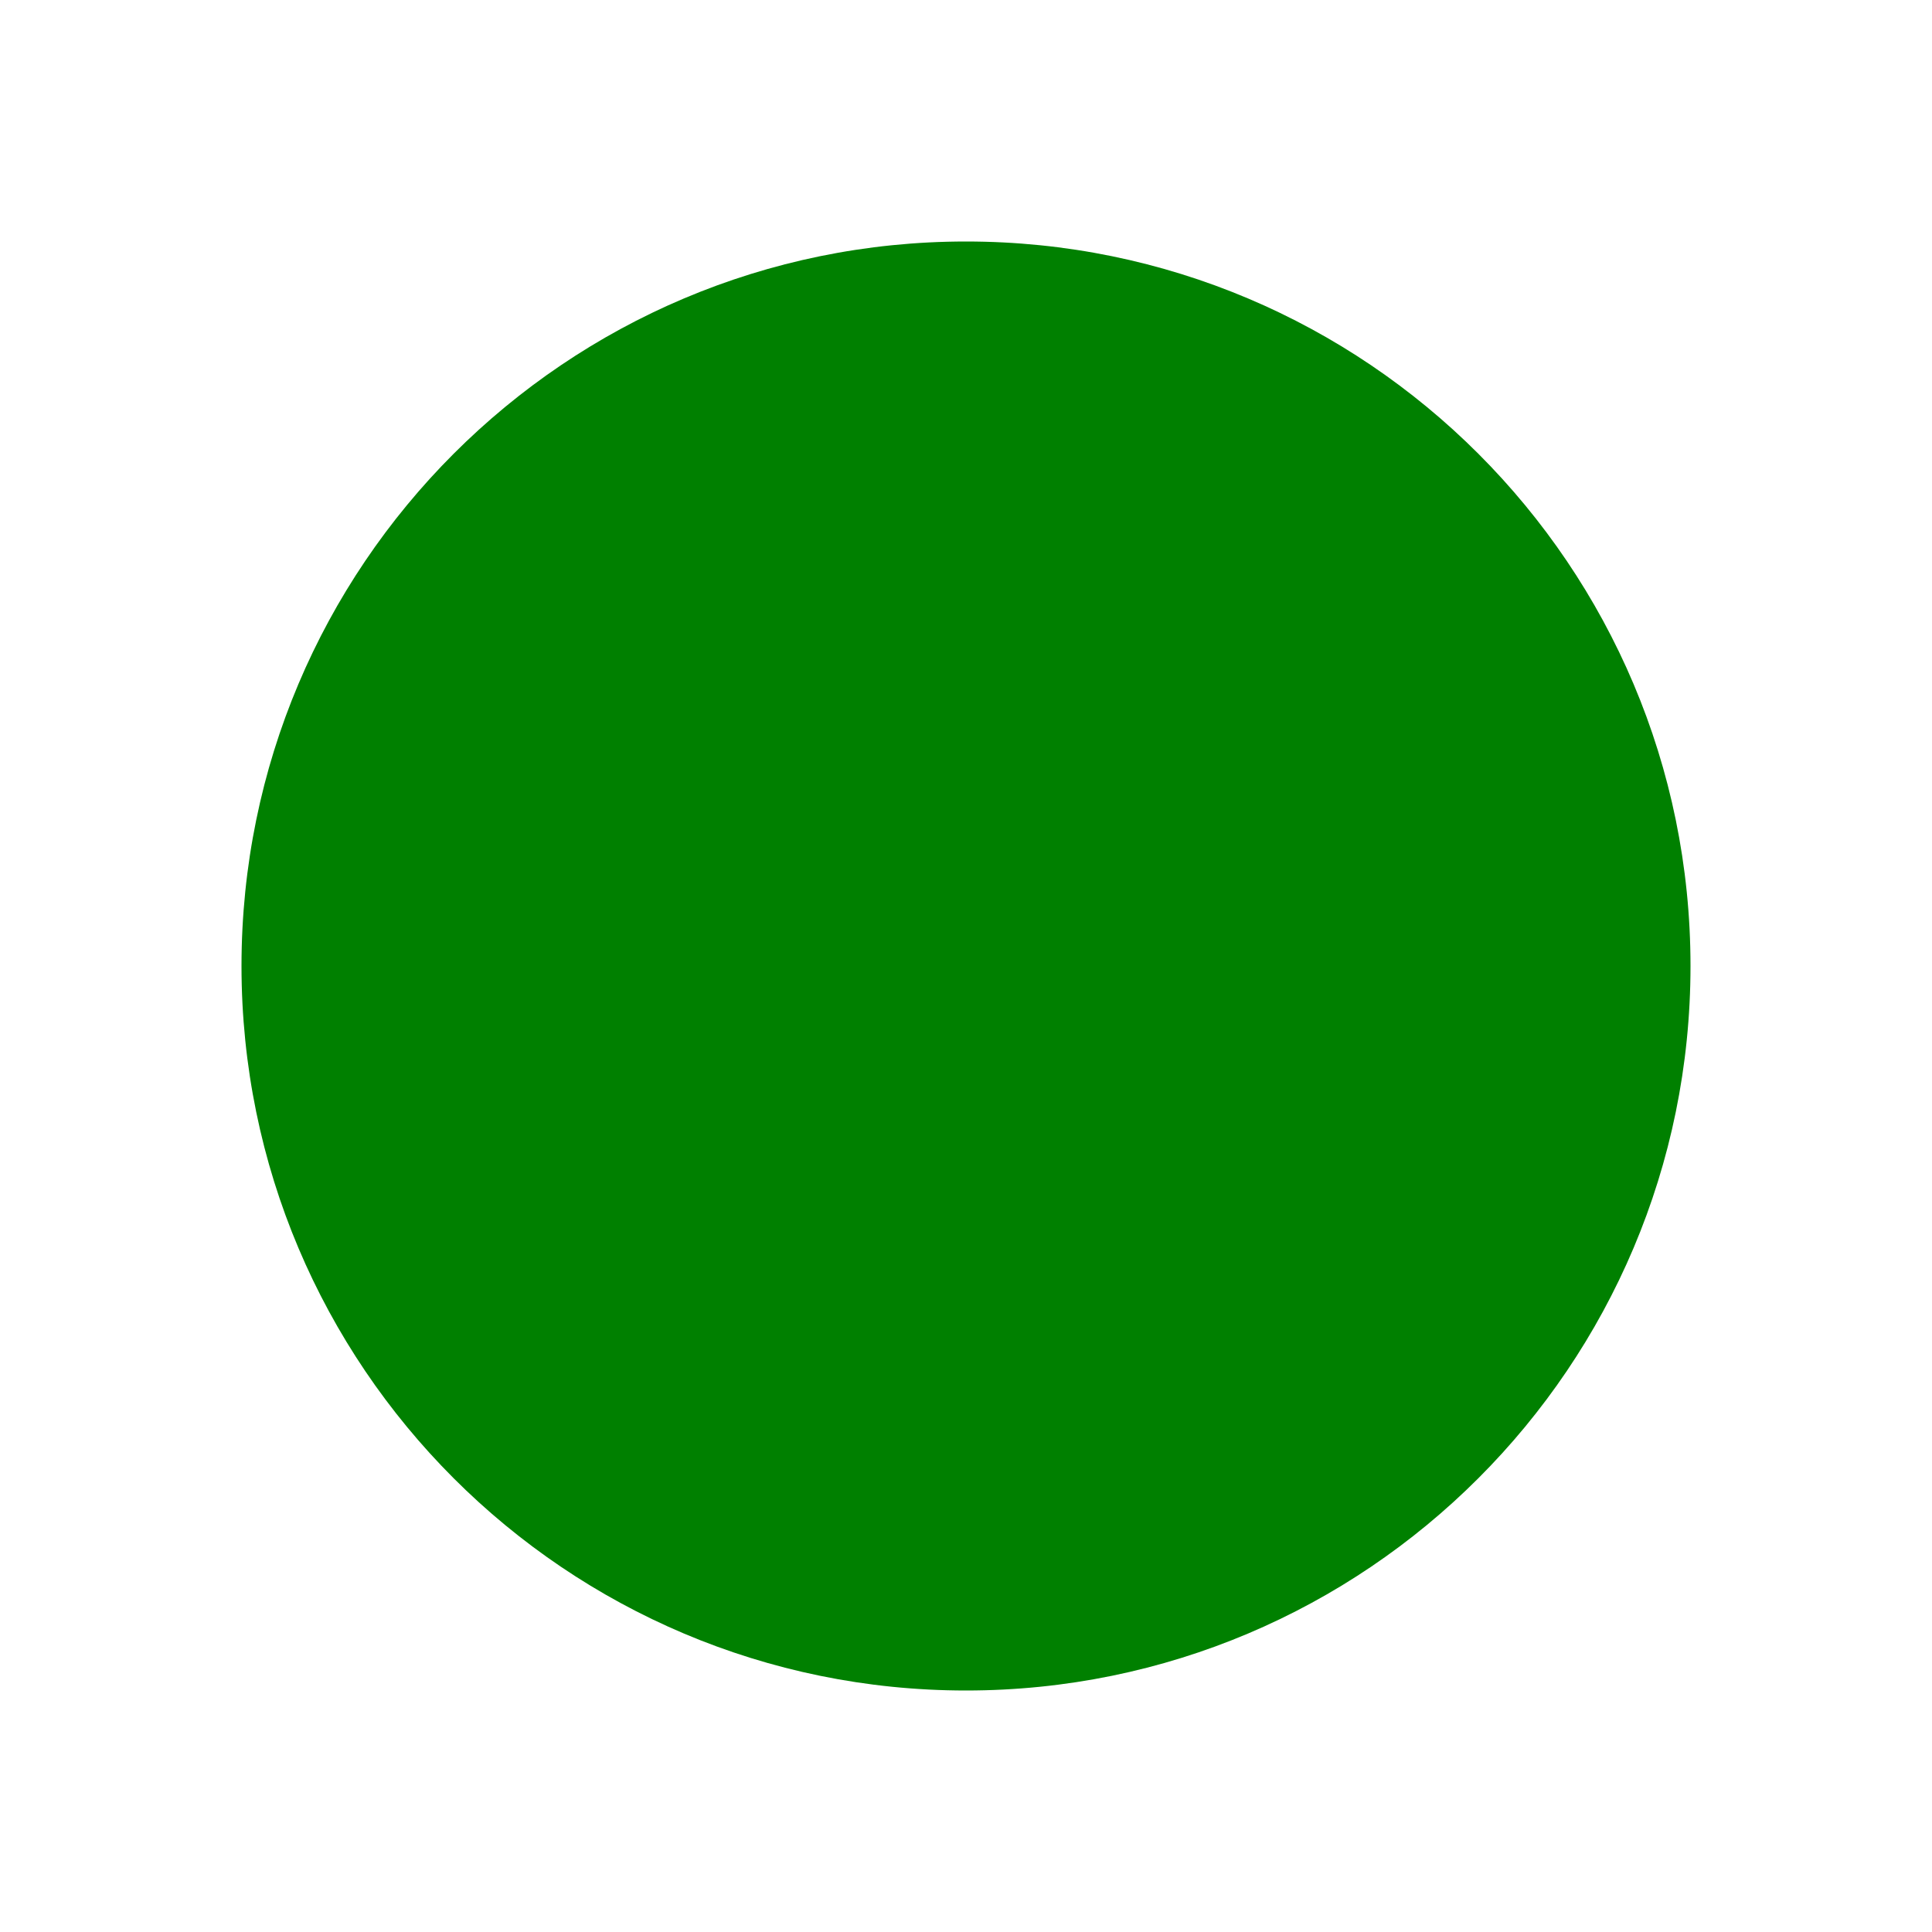
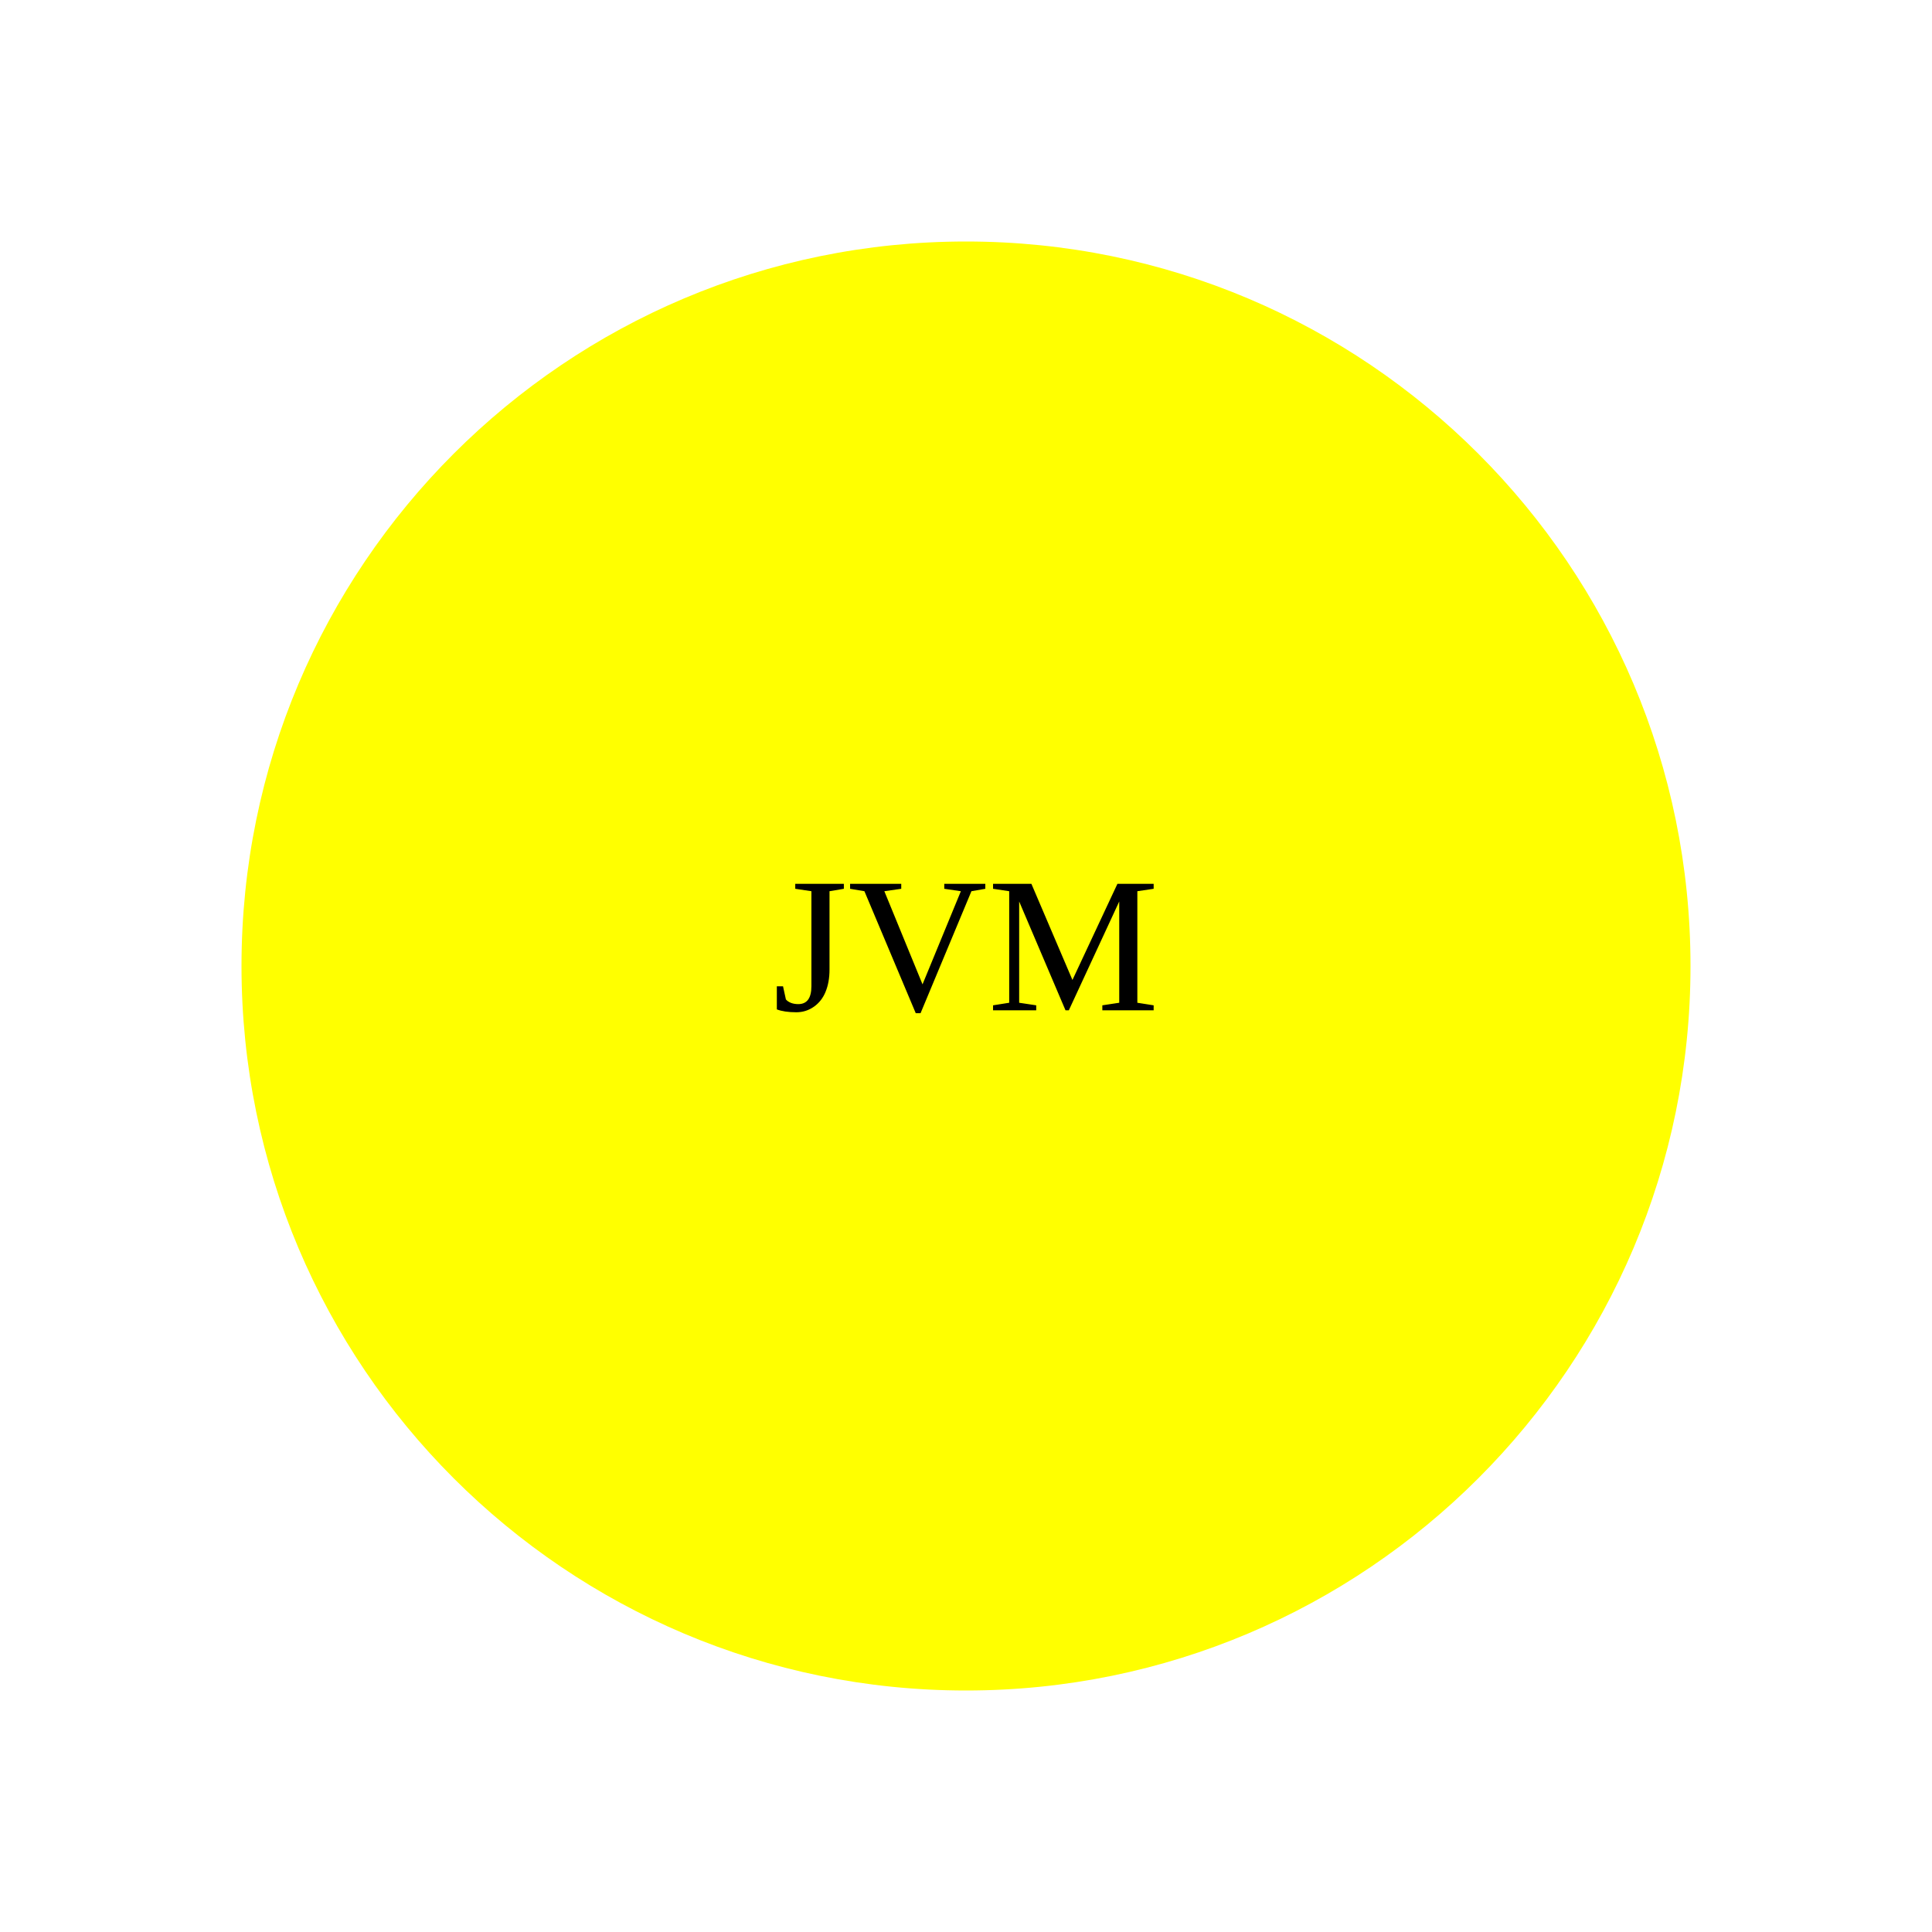
<svg xmlns="http://www.w3.org/2000/svg" width="200" height="200">
-   <circle cx="100" cy="100" r="75" fill="green" />
-   <text x="100" y="100" text-anchor="middle" dominant-baseline="middle" font-size="20" />
+   <circle cx="100" cy="100" r="75" fill="yellow" />
+   <text x="100" y="100" text-anchor="middle" dominant-baseline="middle" font-size="20">JVM</text>
</svg>
